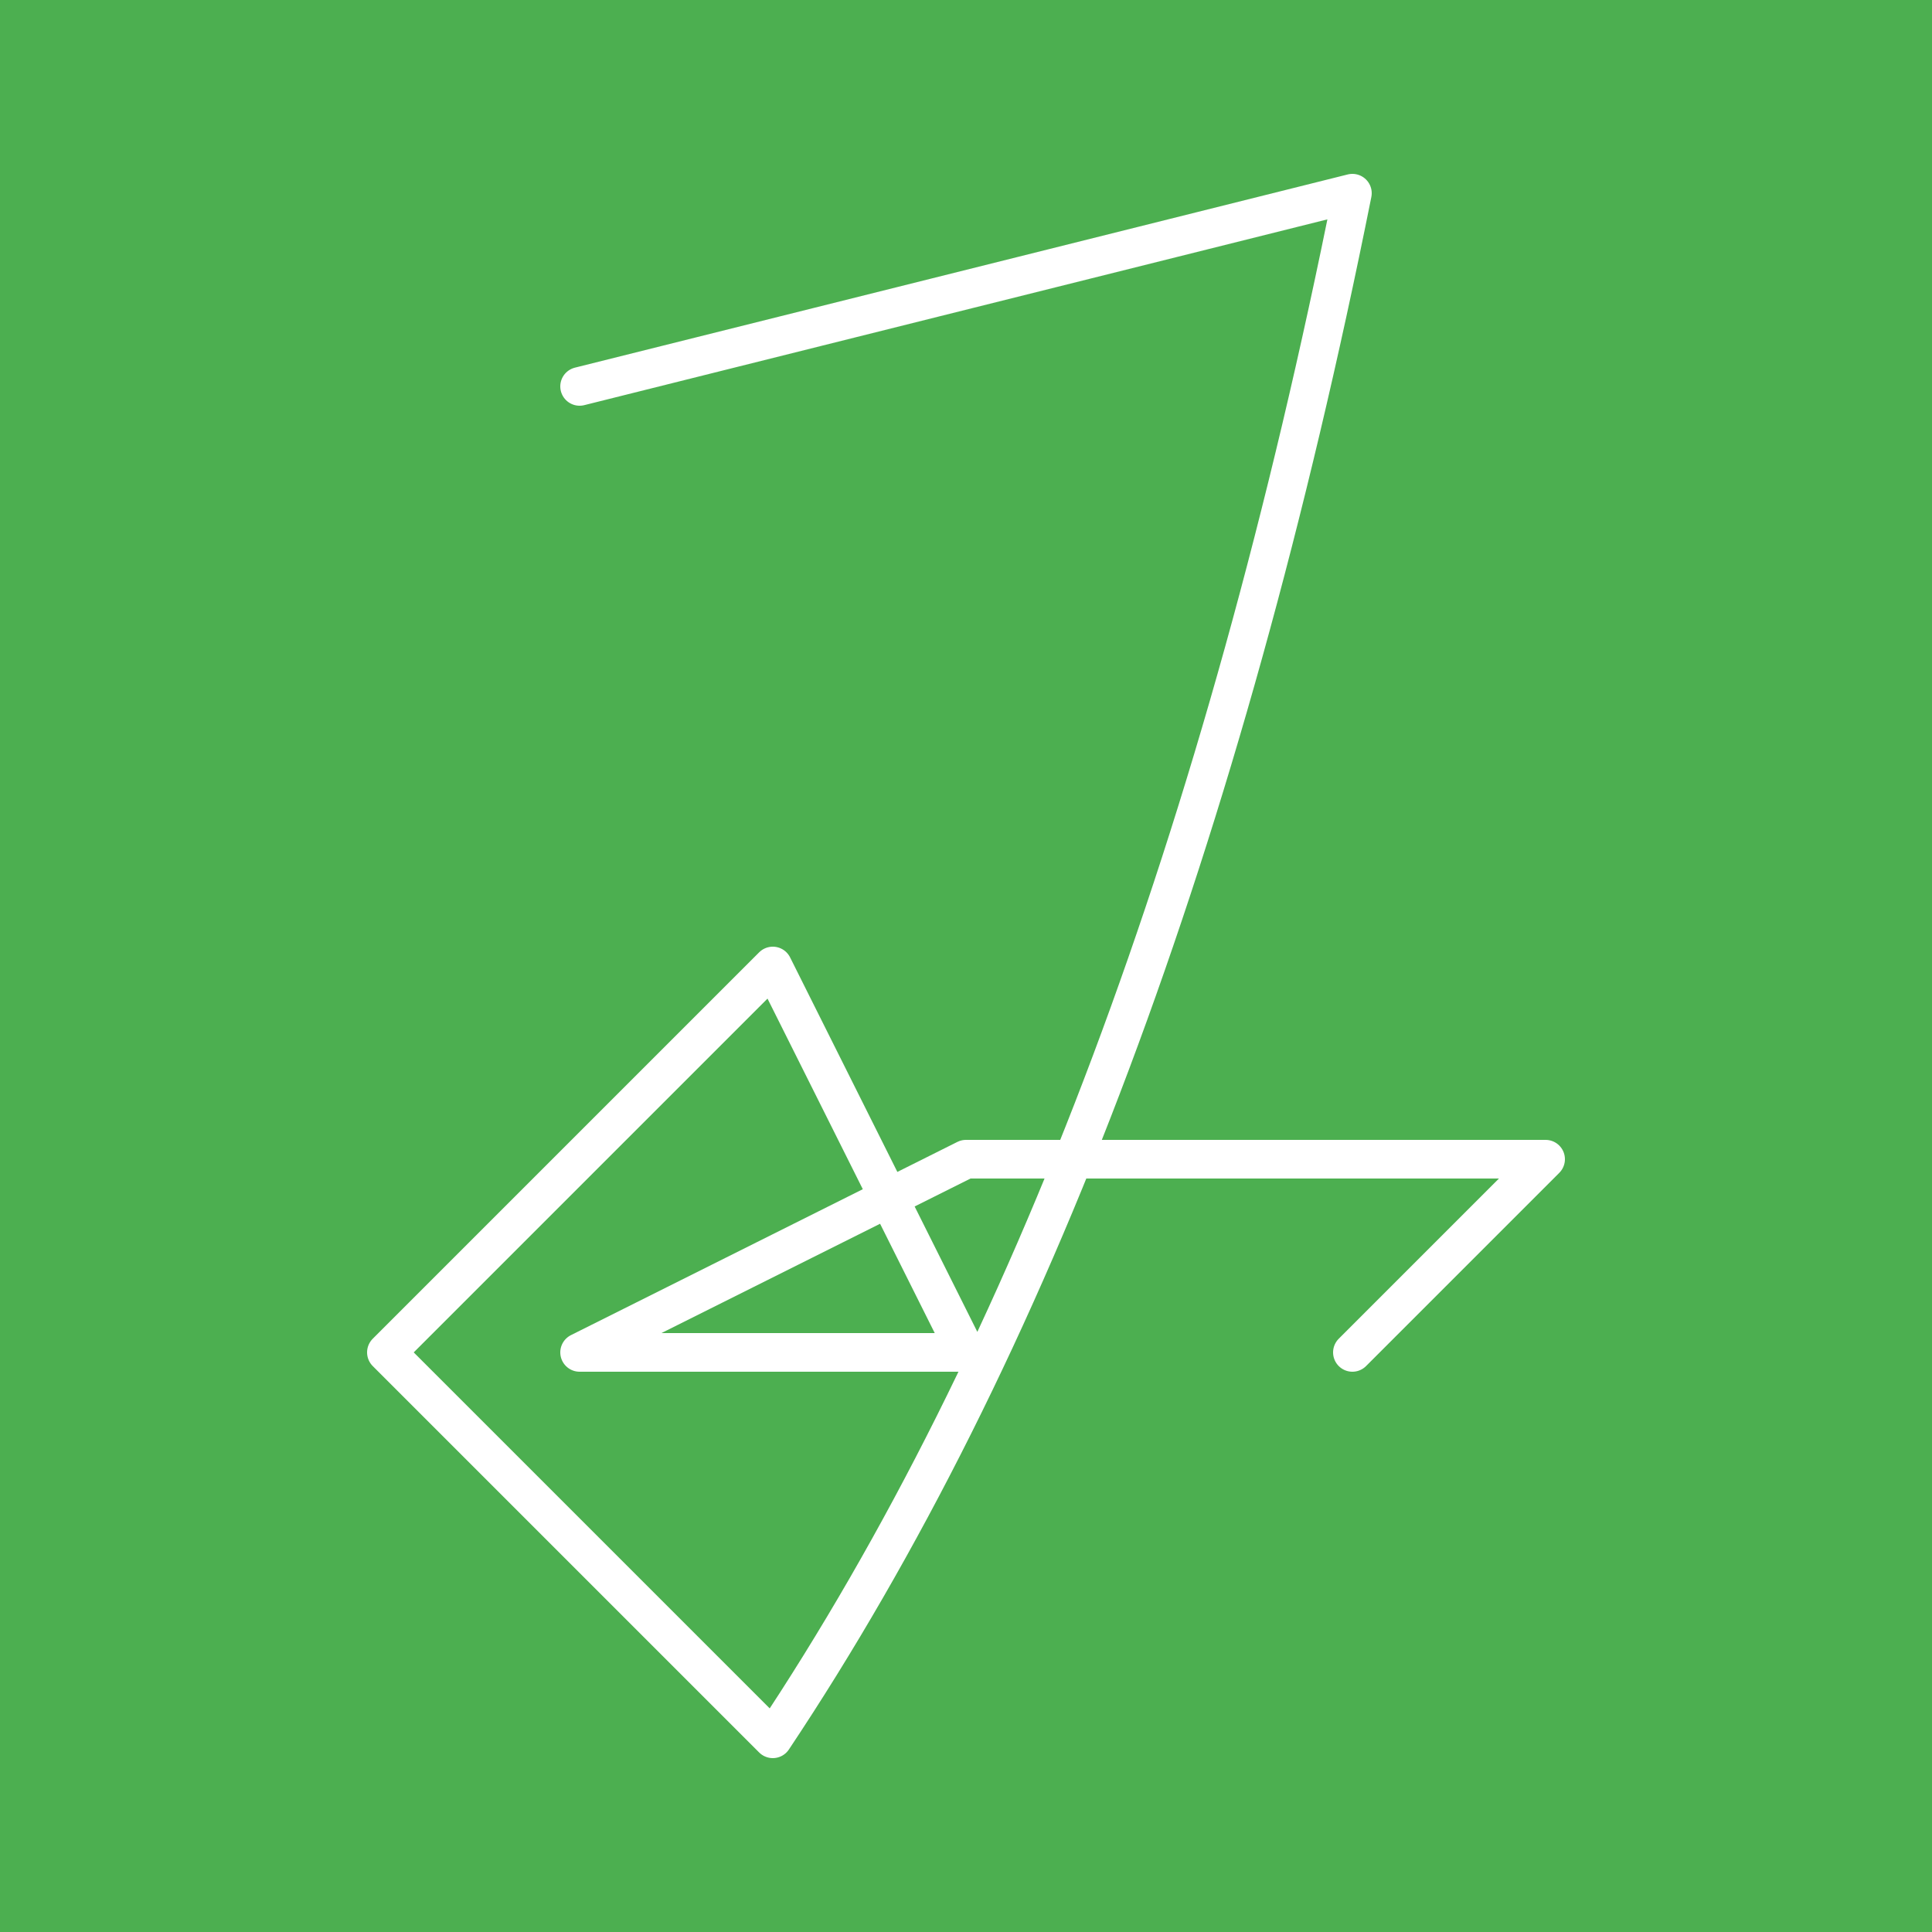
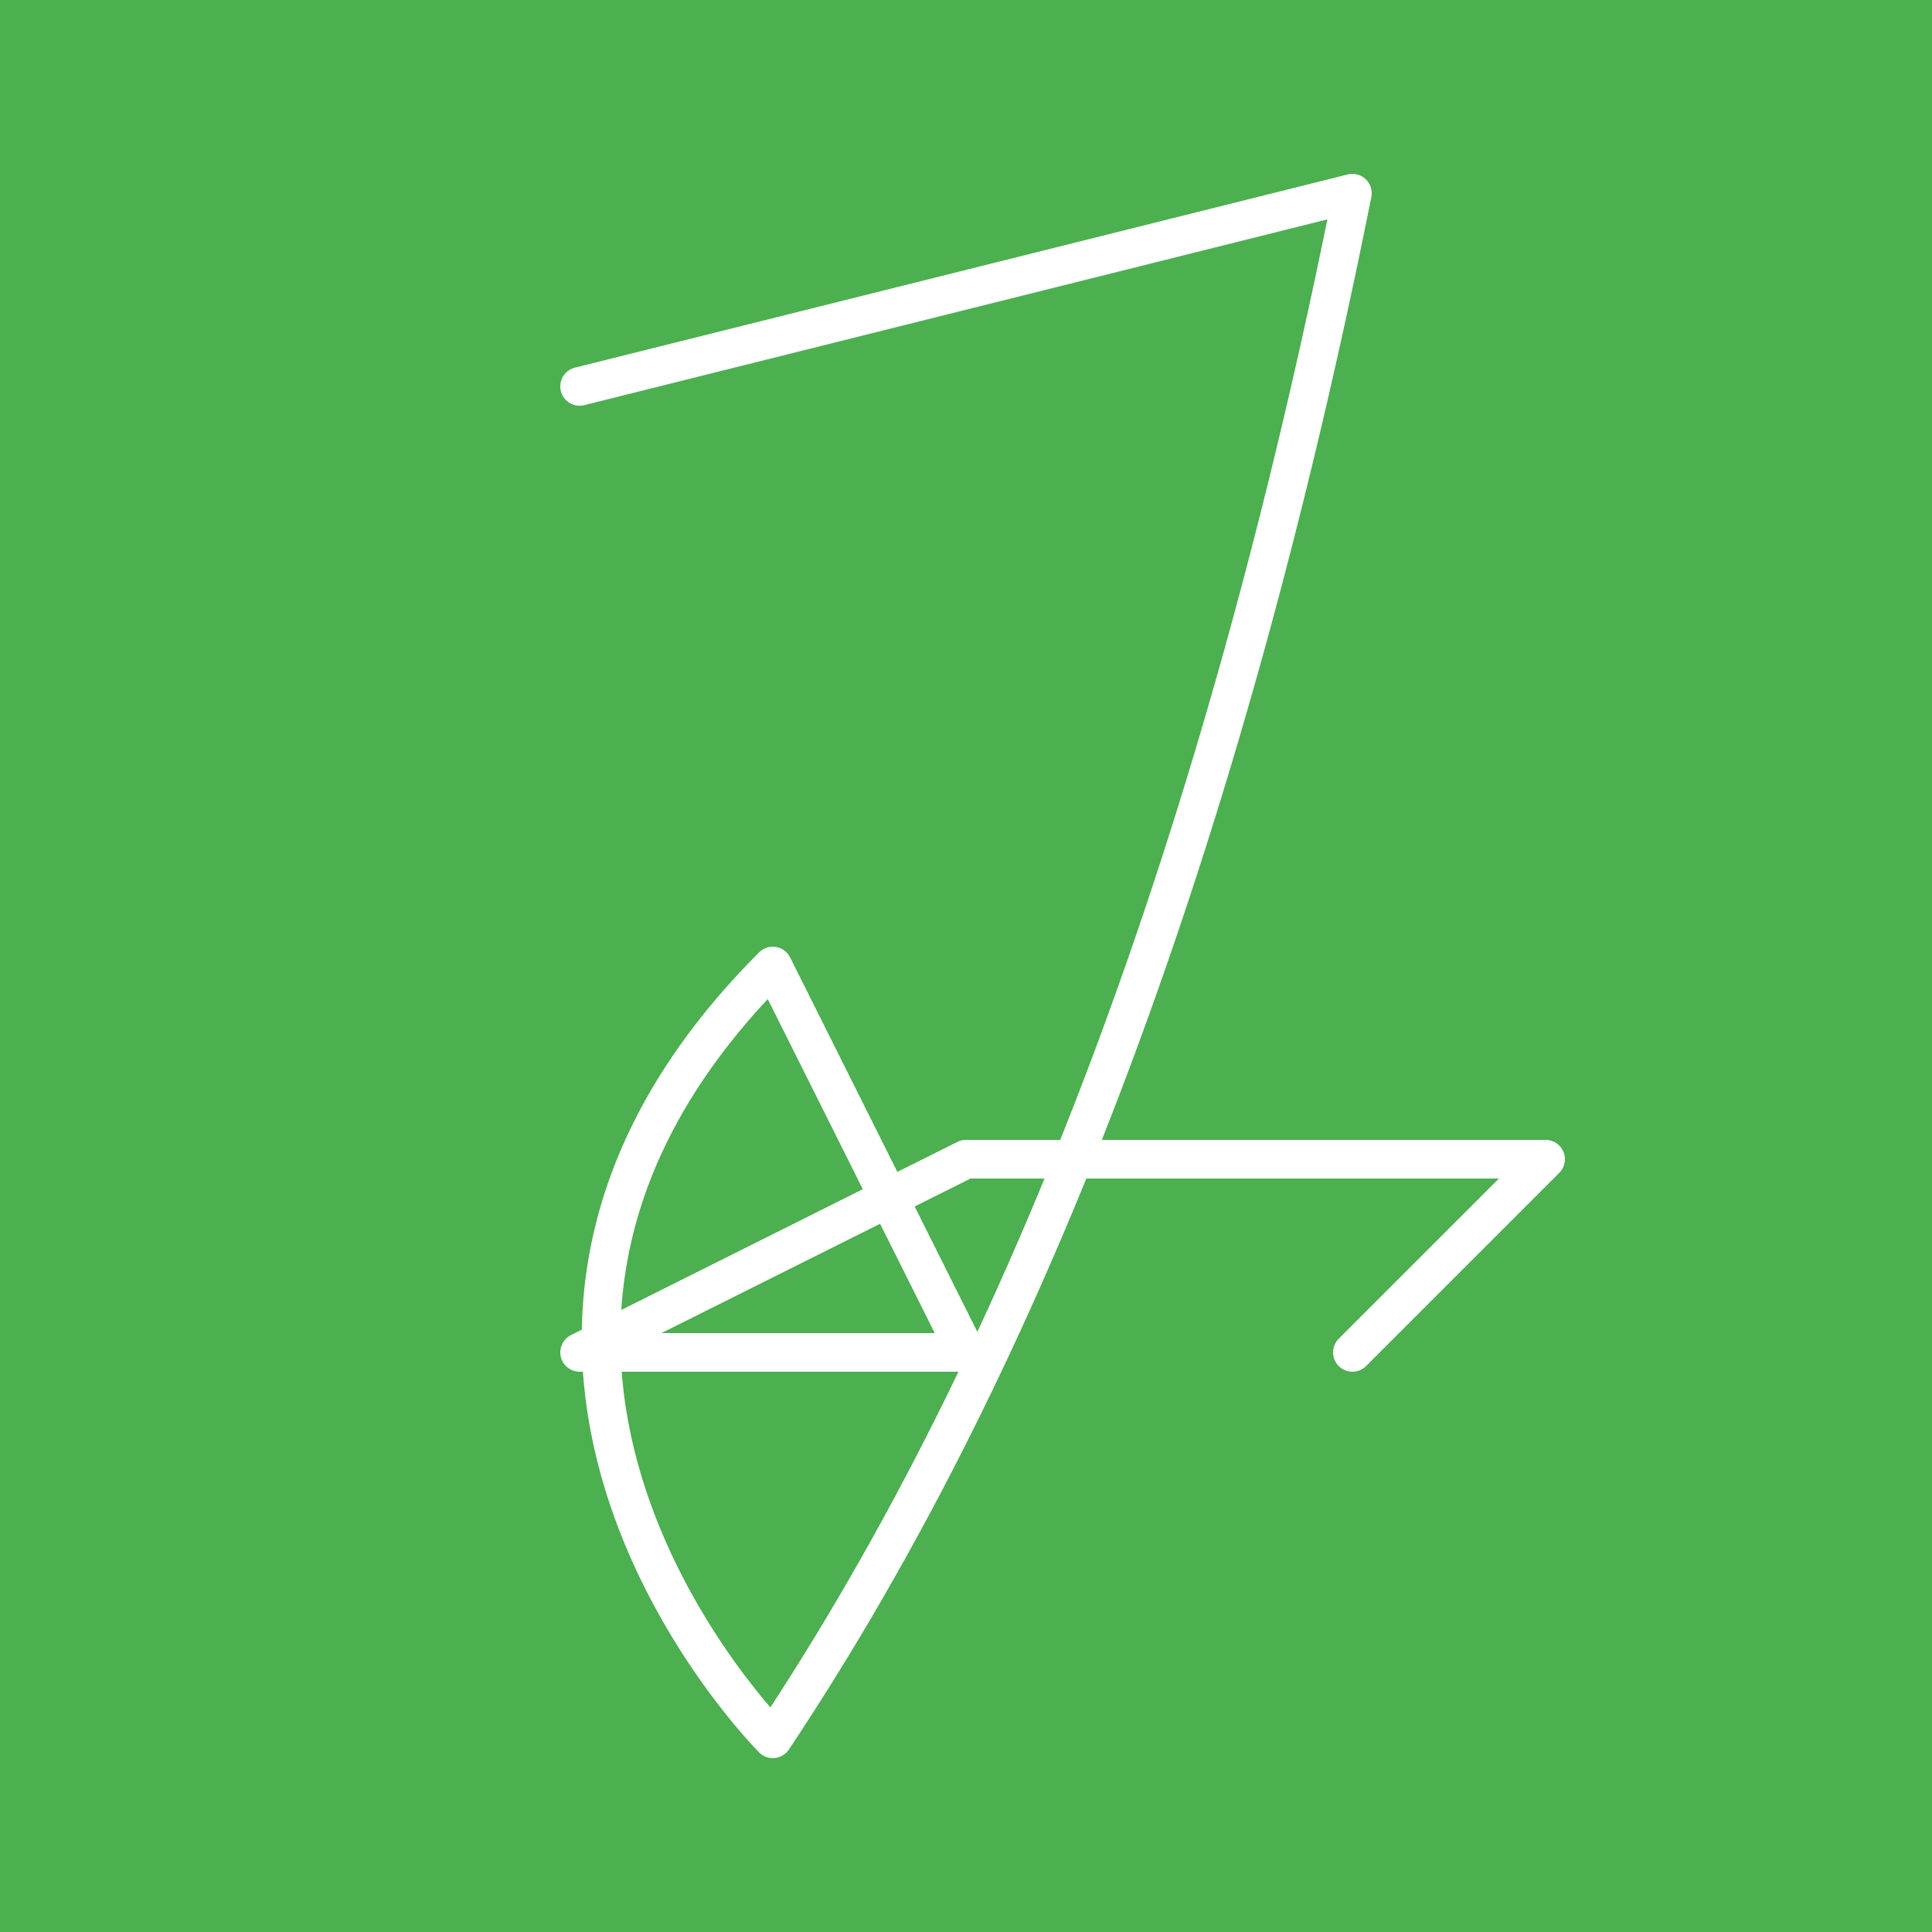
<svg xmlns="http://www.w3.org/2000/svg" width="1000" height="1000">
  <rect width="1000" height="1000" fill="#4CAF50" />
-   <path d="M300,200            L700,100            Q600,600 400,900             L200,700             L400,500             L500,700             L300,700            L500,600              L800,600            L700,700" fill="none" stroke="white" stroke-width="20" stroke-linecap="round" stroke-linejoin="round" />
+   <path d="M300,200            L700,100            Q600,600 400,900             S200,700 400,500             L500,700             L300,700            L500,600              L800,600            L700,700" fill="none" stroke="white" stroke-width="20" stroke-linecap="round" stroke-linejoin="round" />
</svg>
